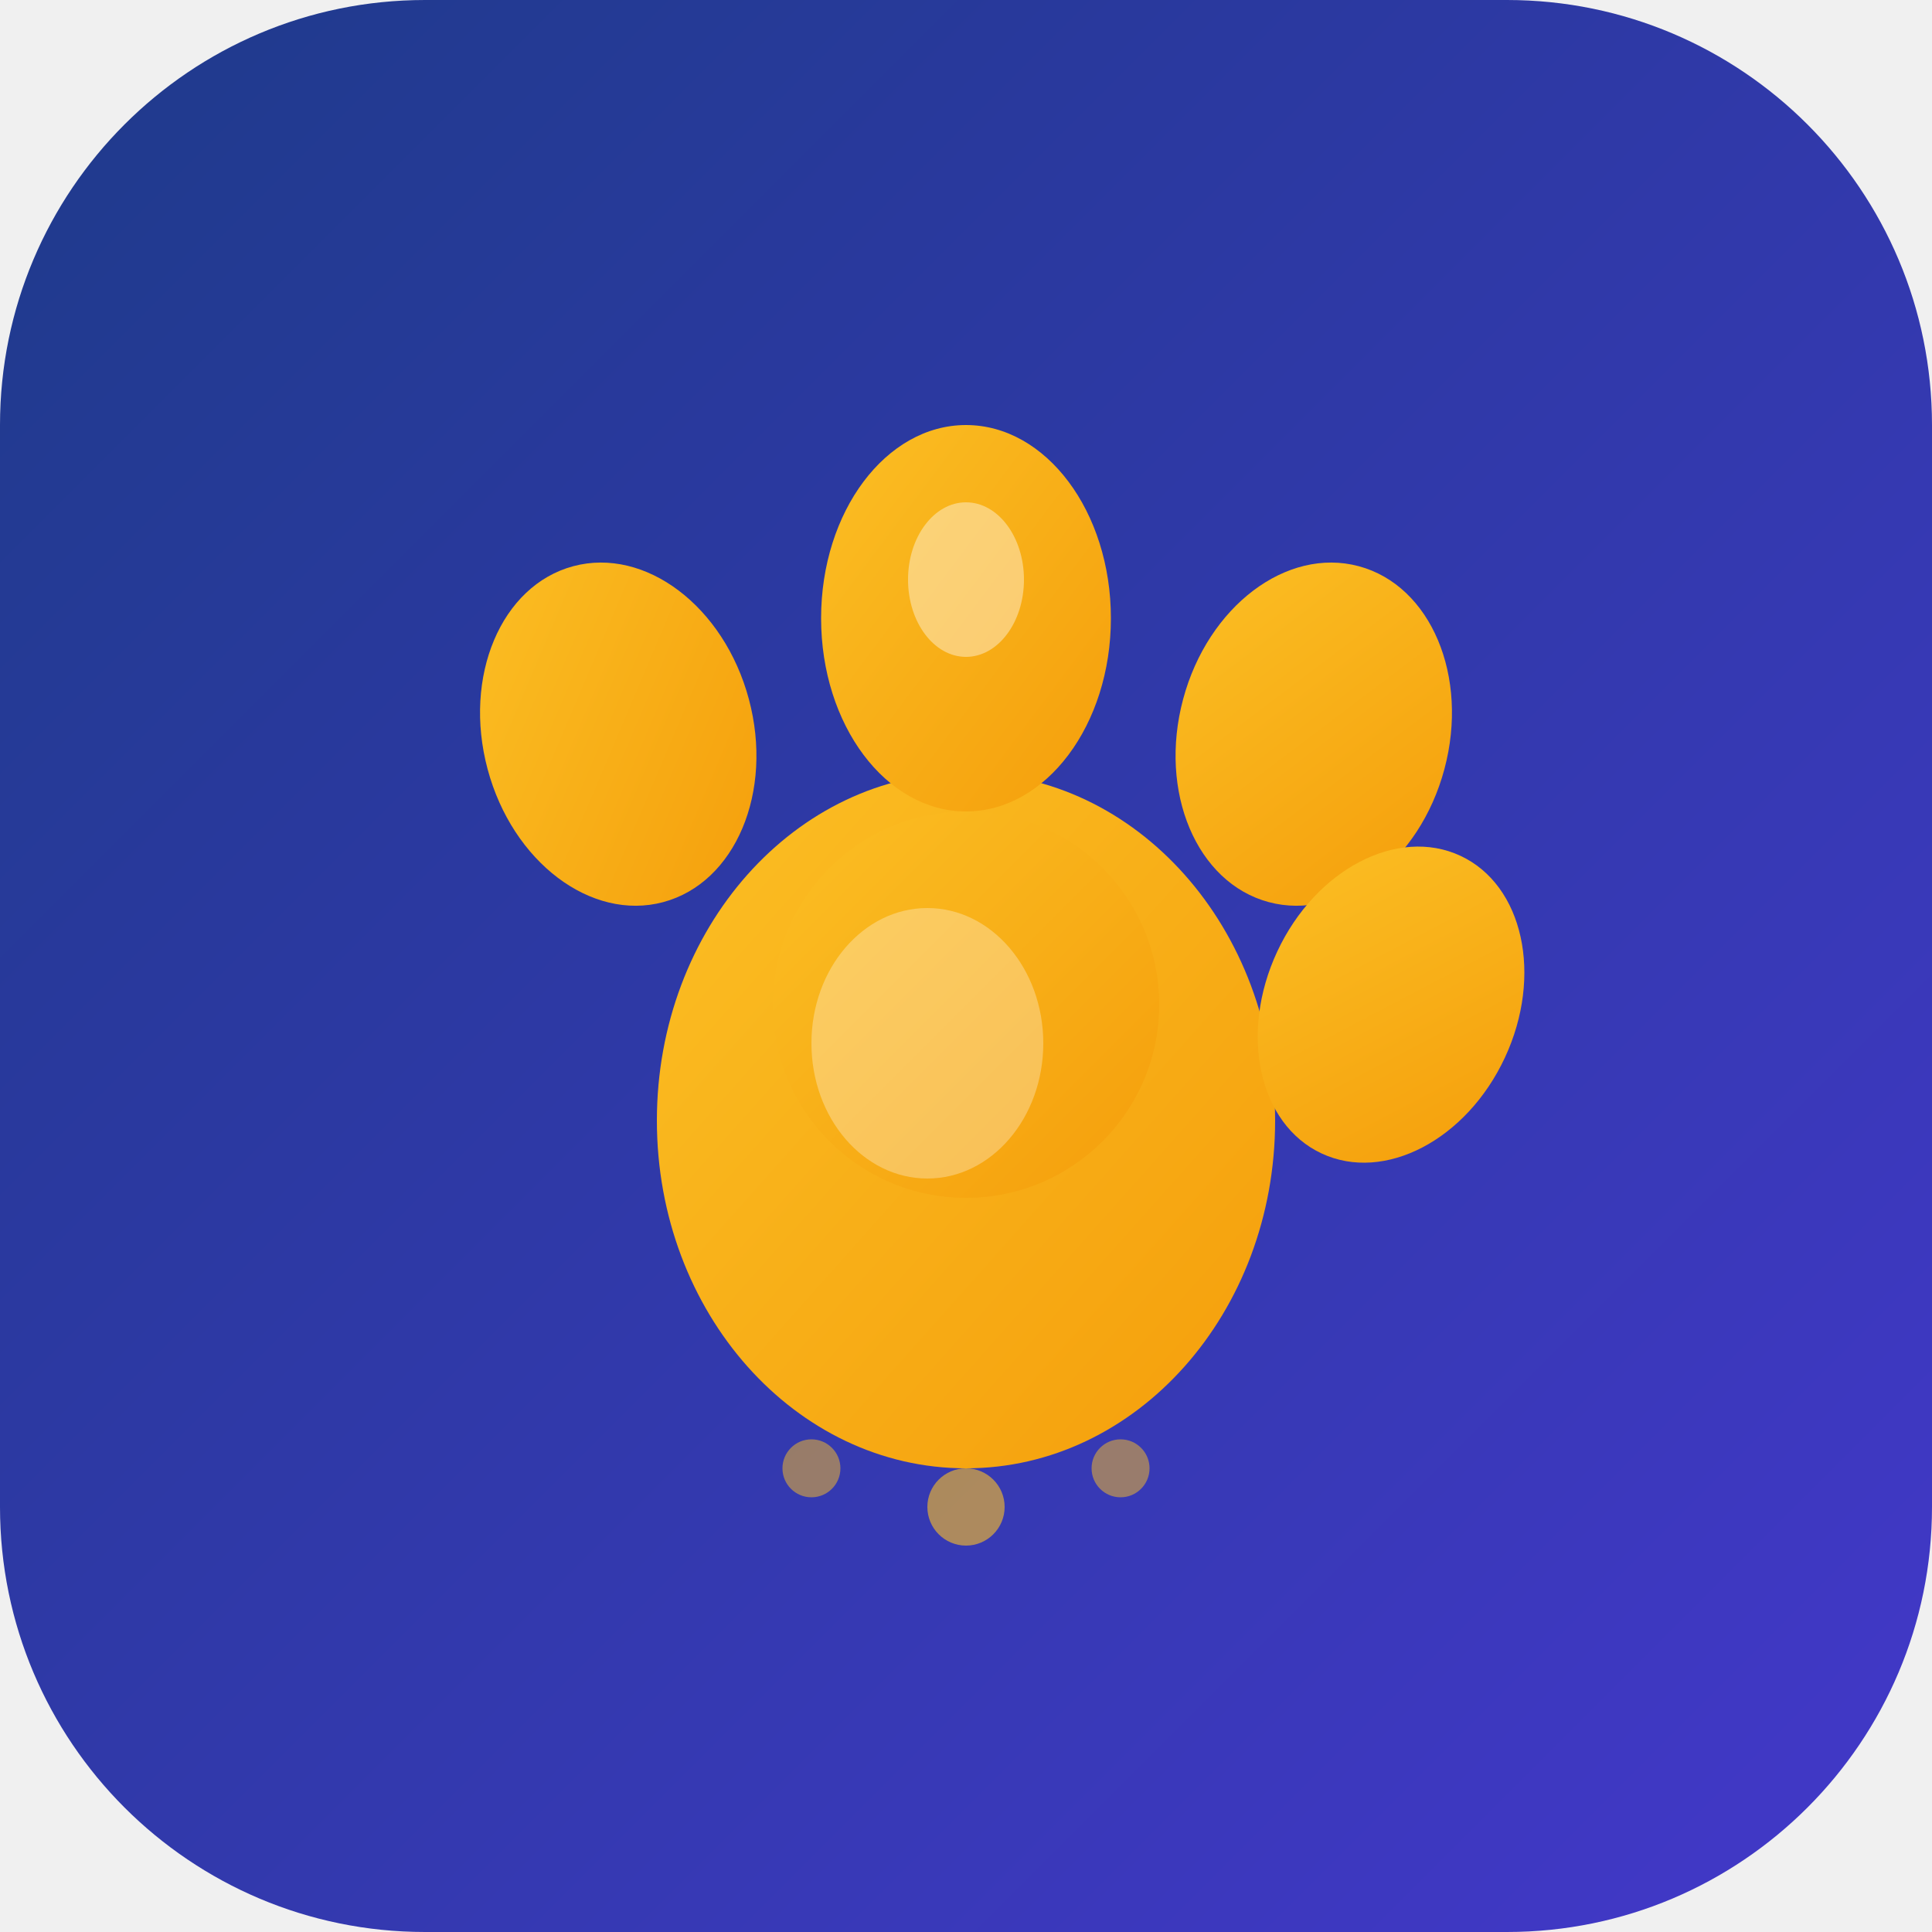
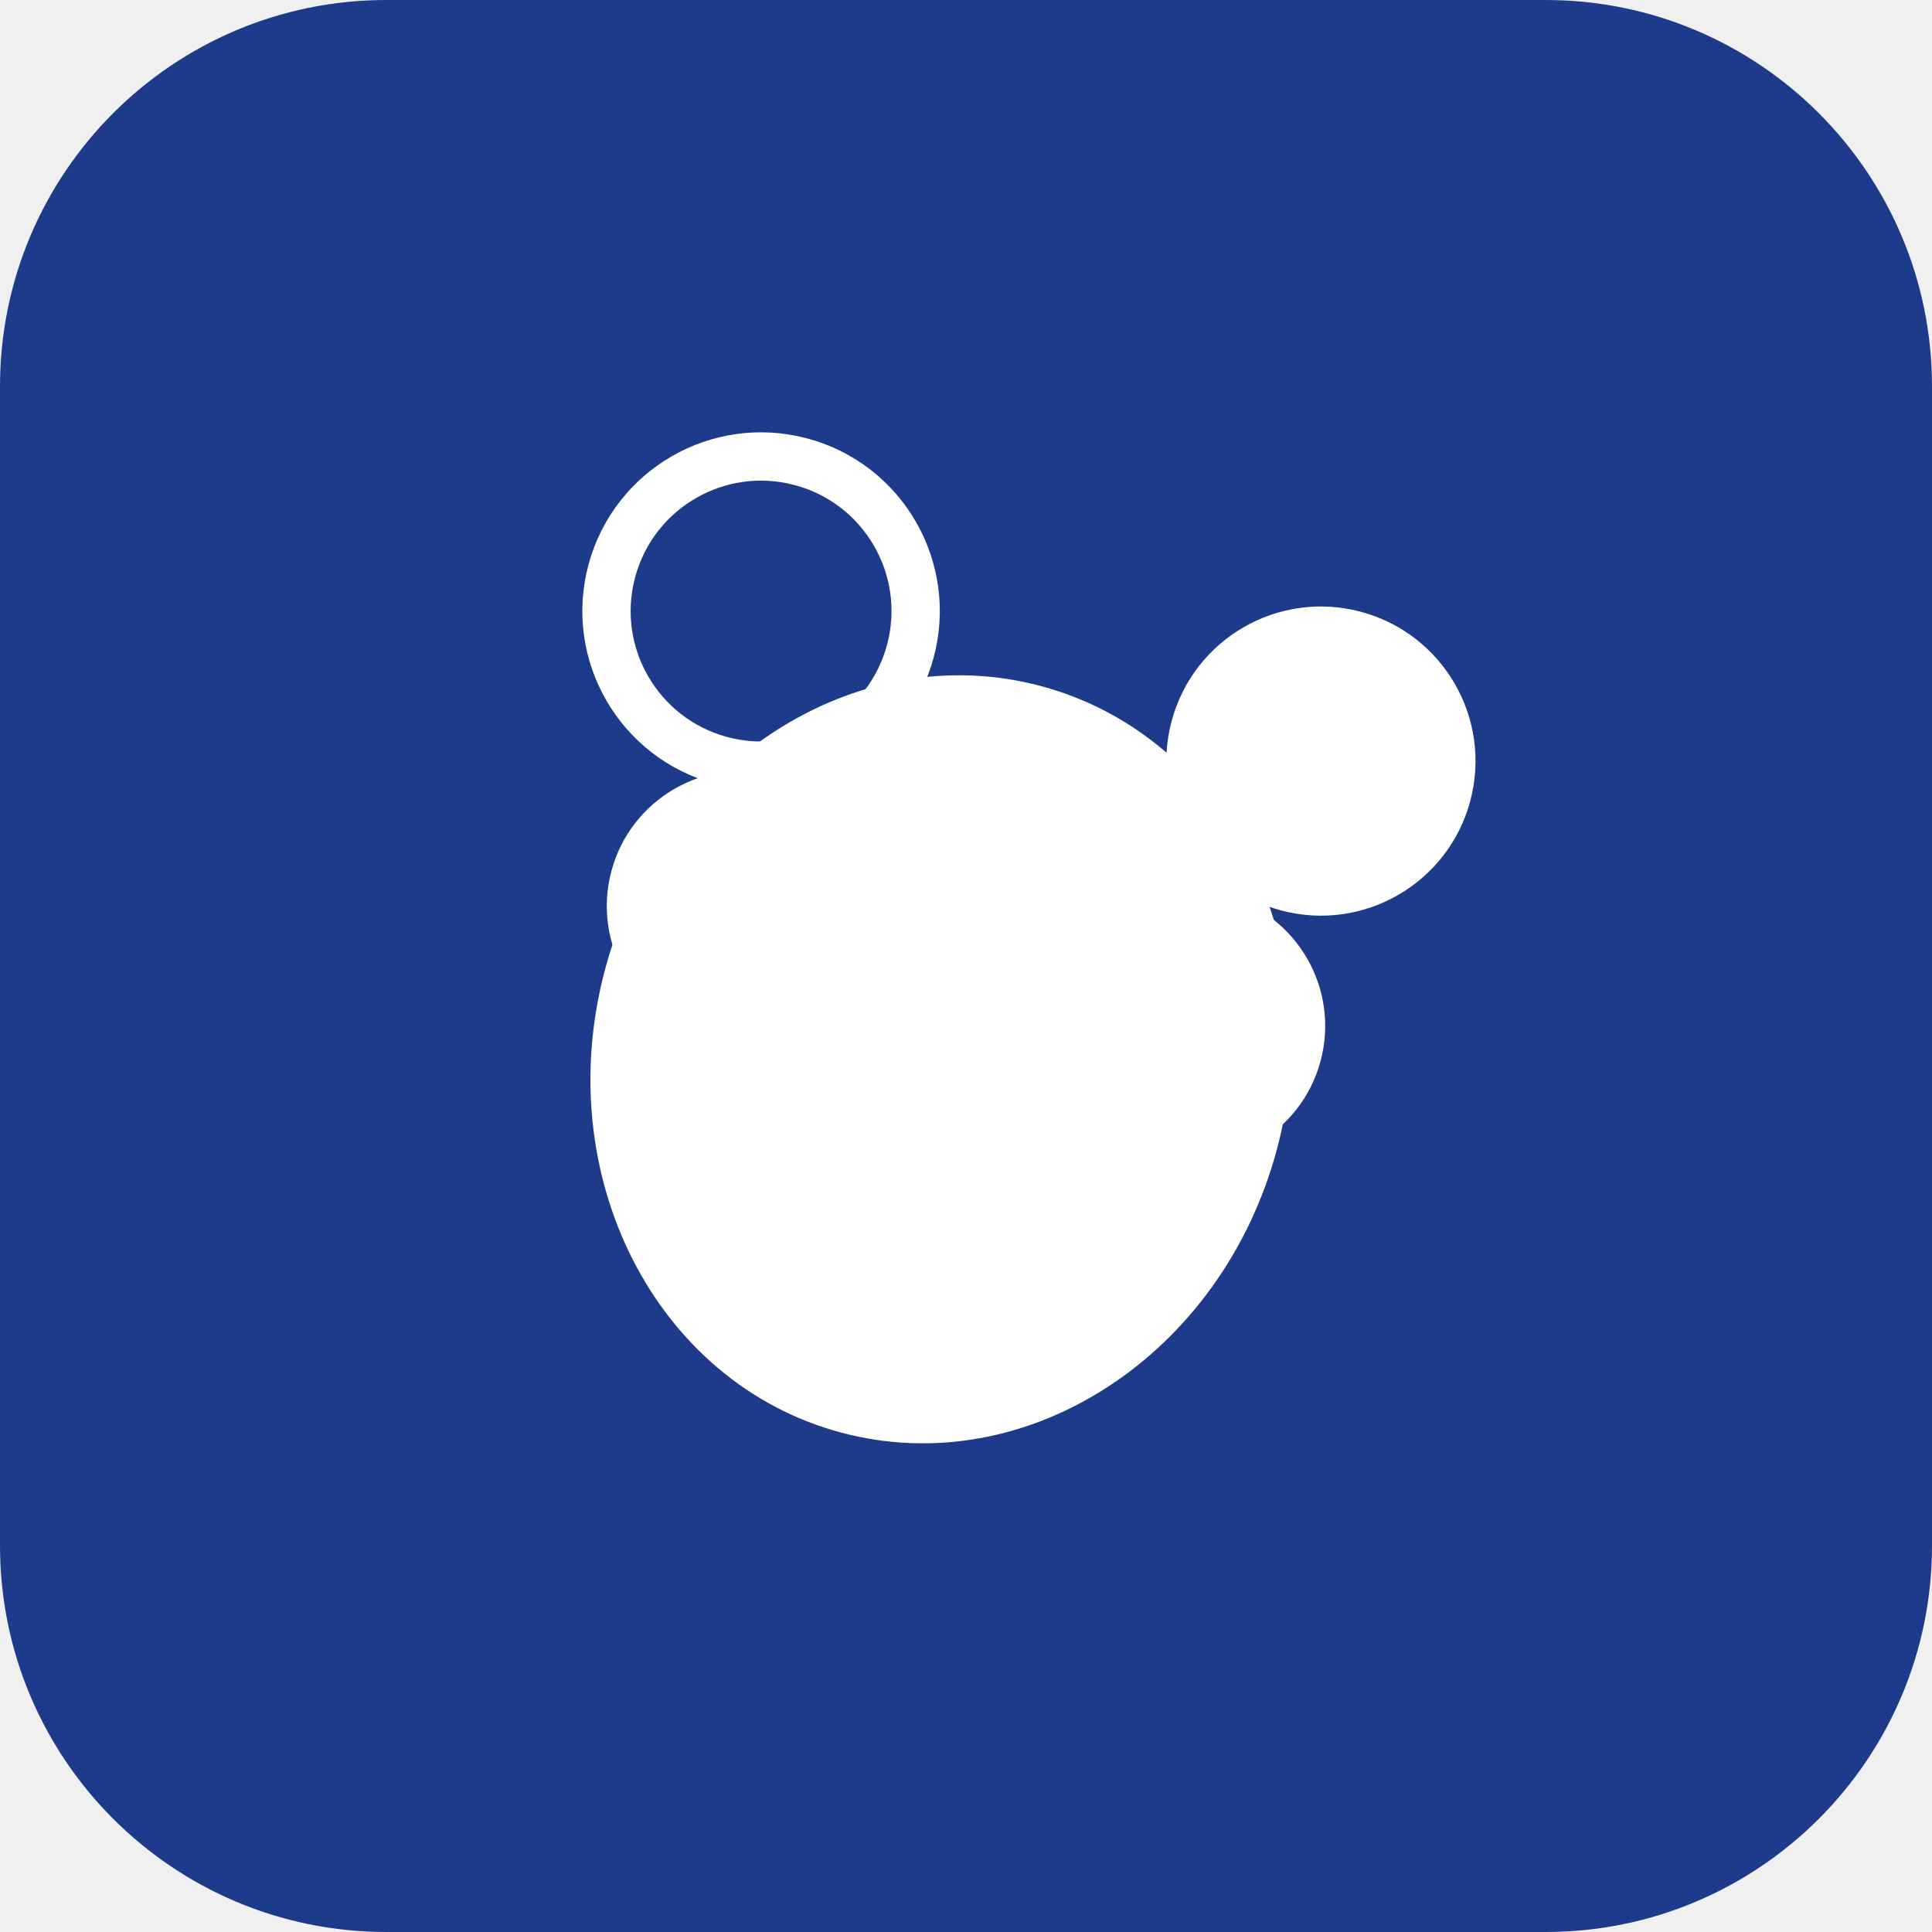
<svg xmlns="http://www.w3.org/2000/svg" viewBox="0 0 100 100">
-   <defs>
-     <linearGradient id="bgGradient" x1="0%" y1="0%" x2="100%" y2="100%">
-       <stop offset="0%" style="stop-color:#1e3a8a;stop-opacity:1" />
-       <stop offset="100%" style="stop-color:#4338ca;stop-opacity:1" />
-     </linearGradient>
-     <linearGradient id="pawGradient" x1="0%" y1="0%" x2="100%" y2="100%">
-       <stop offset="0%" style="stop-color:#fbbf24;stop-opacity:1" />
-       <stop offset="100%" style="stop-color:#f59e0b;stop-opacity:1" />
-     </linearGradient>
-   </defs>
-   <rect width="100" height="100" fill="url(#bgGradient)" rx="22" />
-   <ellipse cx="50" cy="58" rx="16" ry="18" fill="url(#pawGradient)" />
-   <circle cx="50" cy="52" r="10" fill="url(#pawGradient)" />
-   <ellipse cx="32" cy="38" rx="7" ry="9" fill="url(#pawGradient)" transform="rotate(-15 32 38)" />
-   <ellipse cx="50" cy="32" rx="7.5" ry="10" fill="url(#pawGradient)" />
-   <ellipse cx="68" cy="38" rx="7" ry="9" fill="url(#pawGradient)" transform="rotate(15 68 38)" />
-   <ellipse cx="72" cy="52" rx="6.5" ry="8.5" fill="url(#pawGradient)" transform="rotate(25 72 52)" />
-   <ellipse cx="48" cy="54" rx="6" ry="7" fill="#ffffff" opacity="0.3" />
-   <ellipse cx="50" cy="30" rx="3" ry="4" fill="#ffffff" opacity="0.4" />
-   <circle cx="50" cy="78" r="2" fill="#fbbf24" opacity="0.6" />
-   <circle cx="42" cy="76" r="1.5" fill="#fbbf24" opacity="0.5" />
-   <circle cx="58" cy="76" r="1.5" fill="#fbbf24" opacity="0.5" />
+   <rect width="100" height="100" fill="#1e3a8a" rx="20" />
+   <g transform="translate(50, 50) rotate(15) translate(-50, -50)">
+     <ellipse cx="50" cy="55" rx="18" ry="20" fill="#ffffff" />
+     <circle cx="35" cy="35" r="8" fill="none" stroke="#ffffff" stroke-width="2.5" />
+     <circle cx="38" cy="50" r="7" fill="#ffffff" />
+     <circle cx="62" cy="50" r="7" fill="#ffffff" />
+     <circle cx="65" cy="35" r="8" fill="#ffffff" />
+   </g>
</svg>
